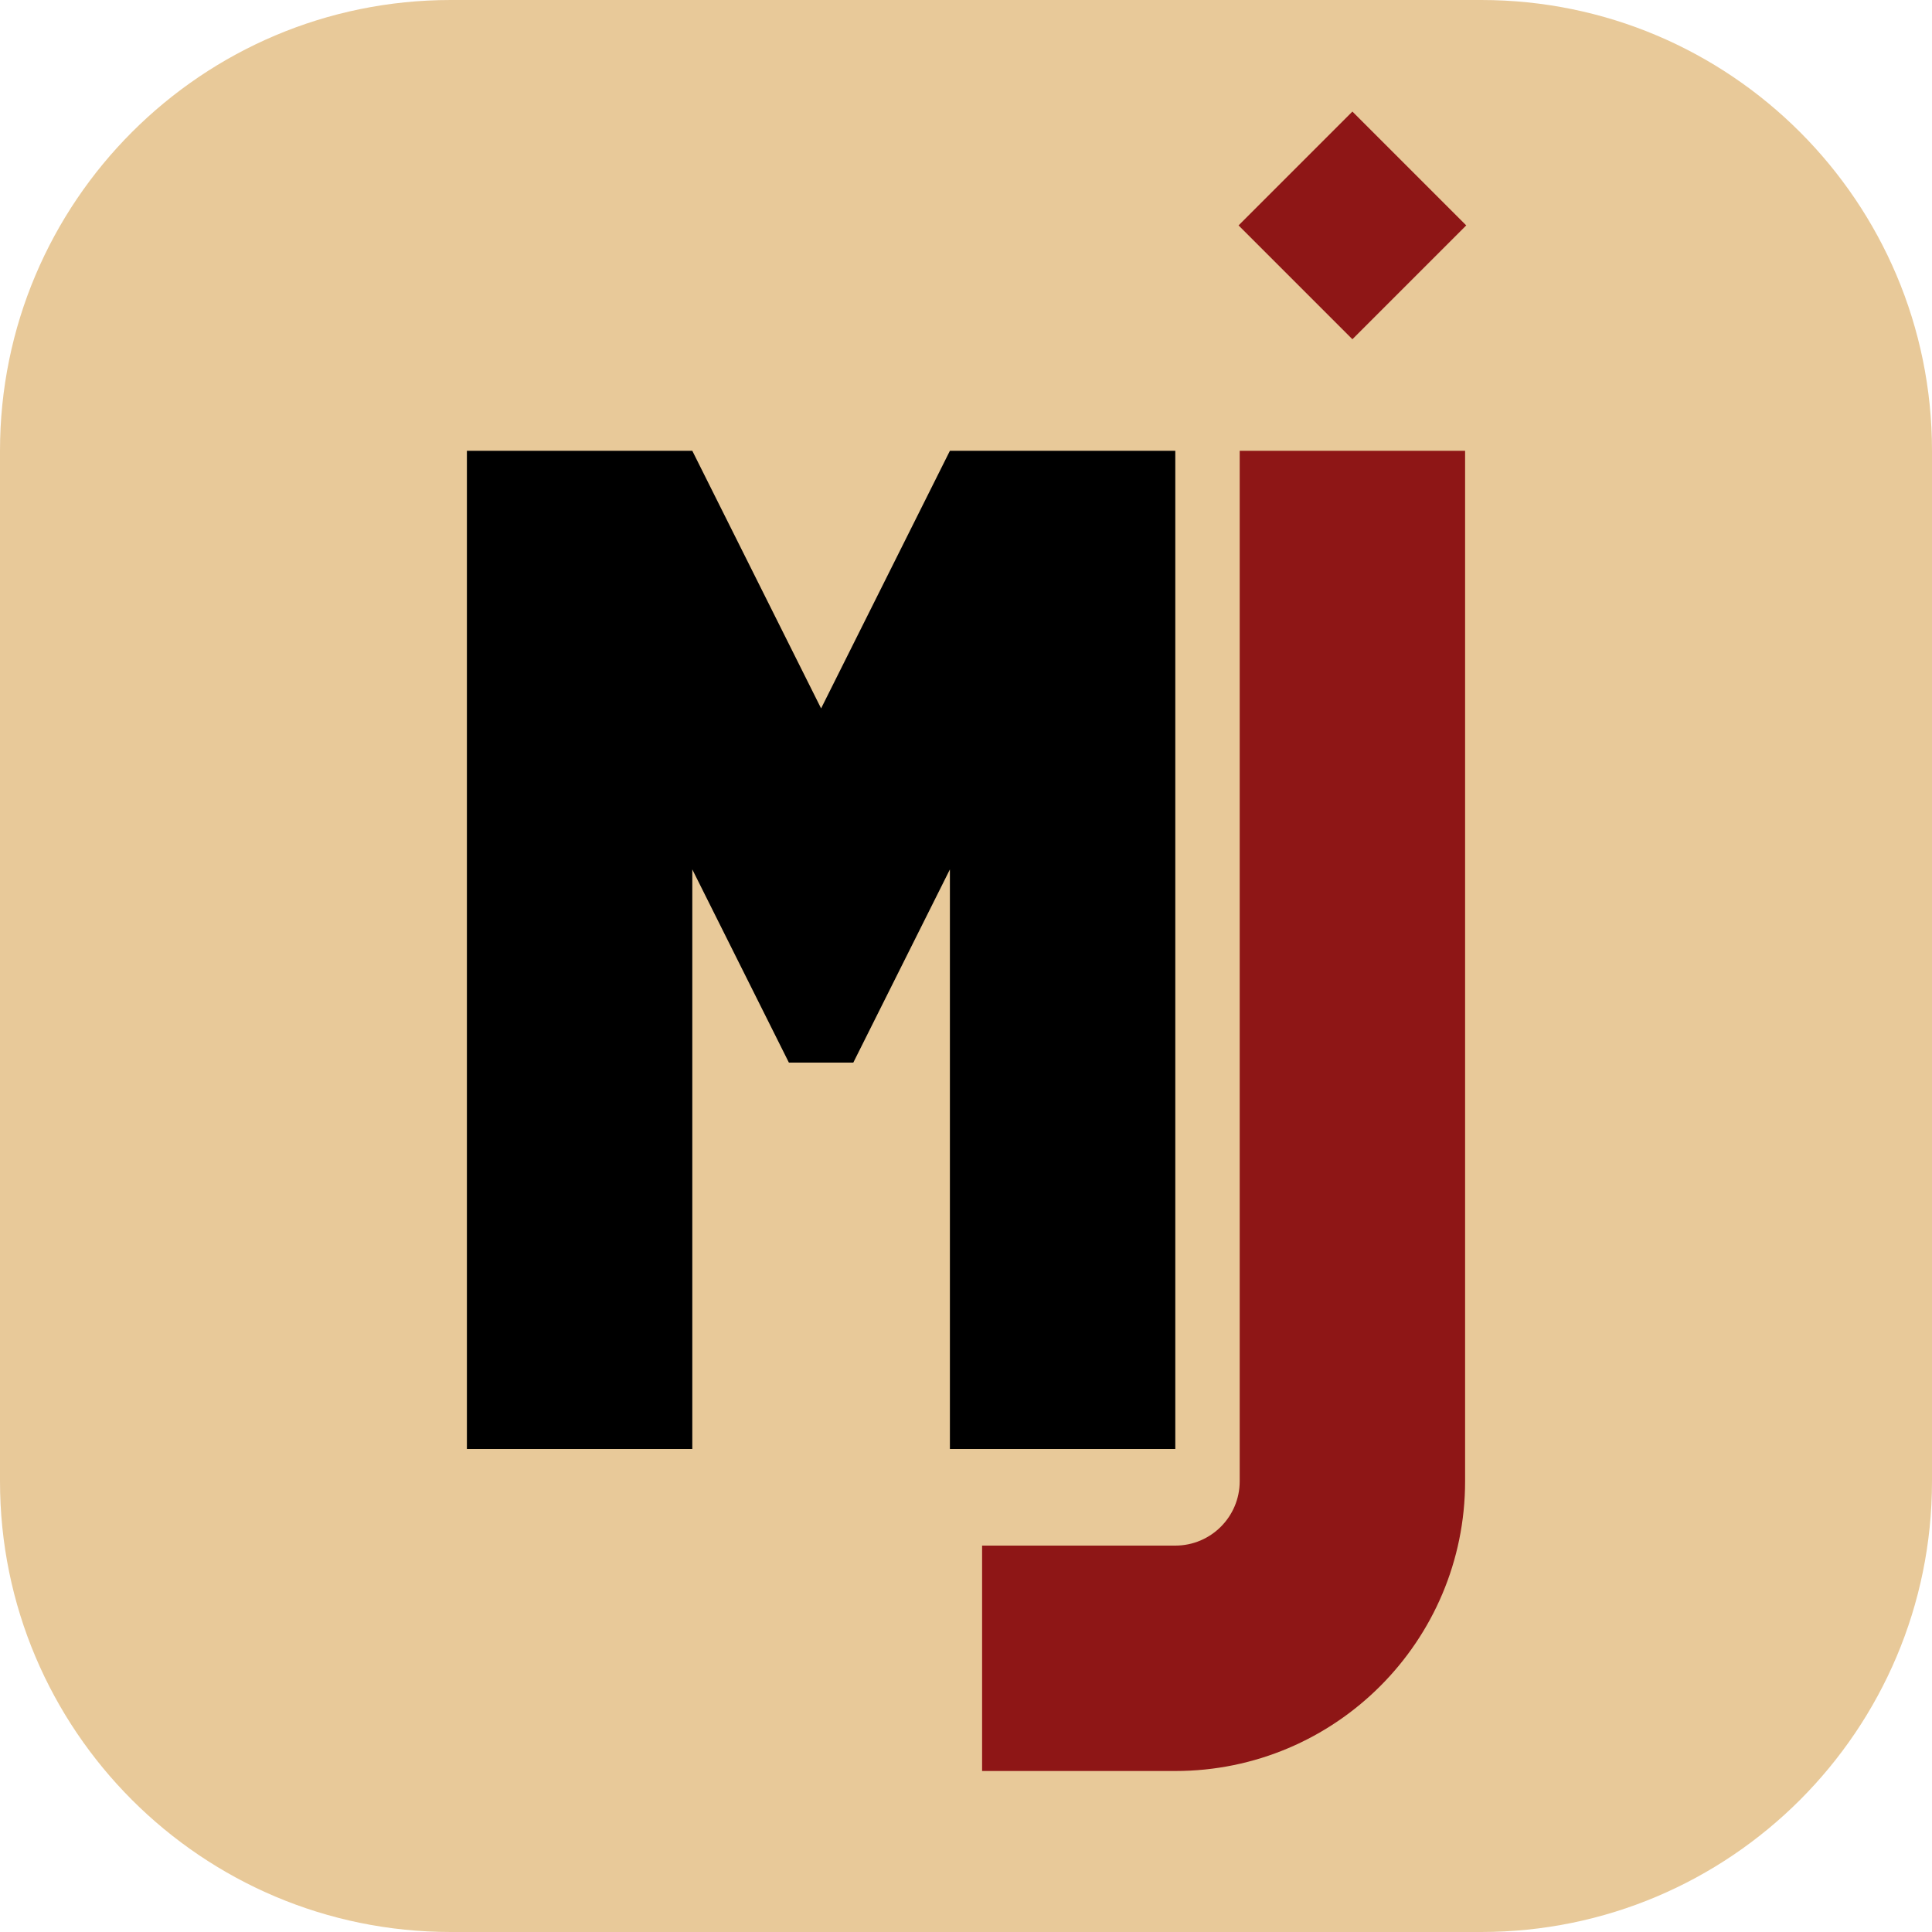
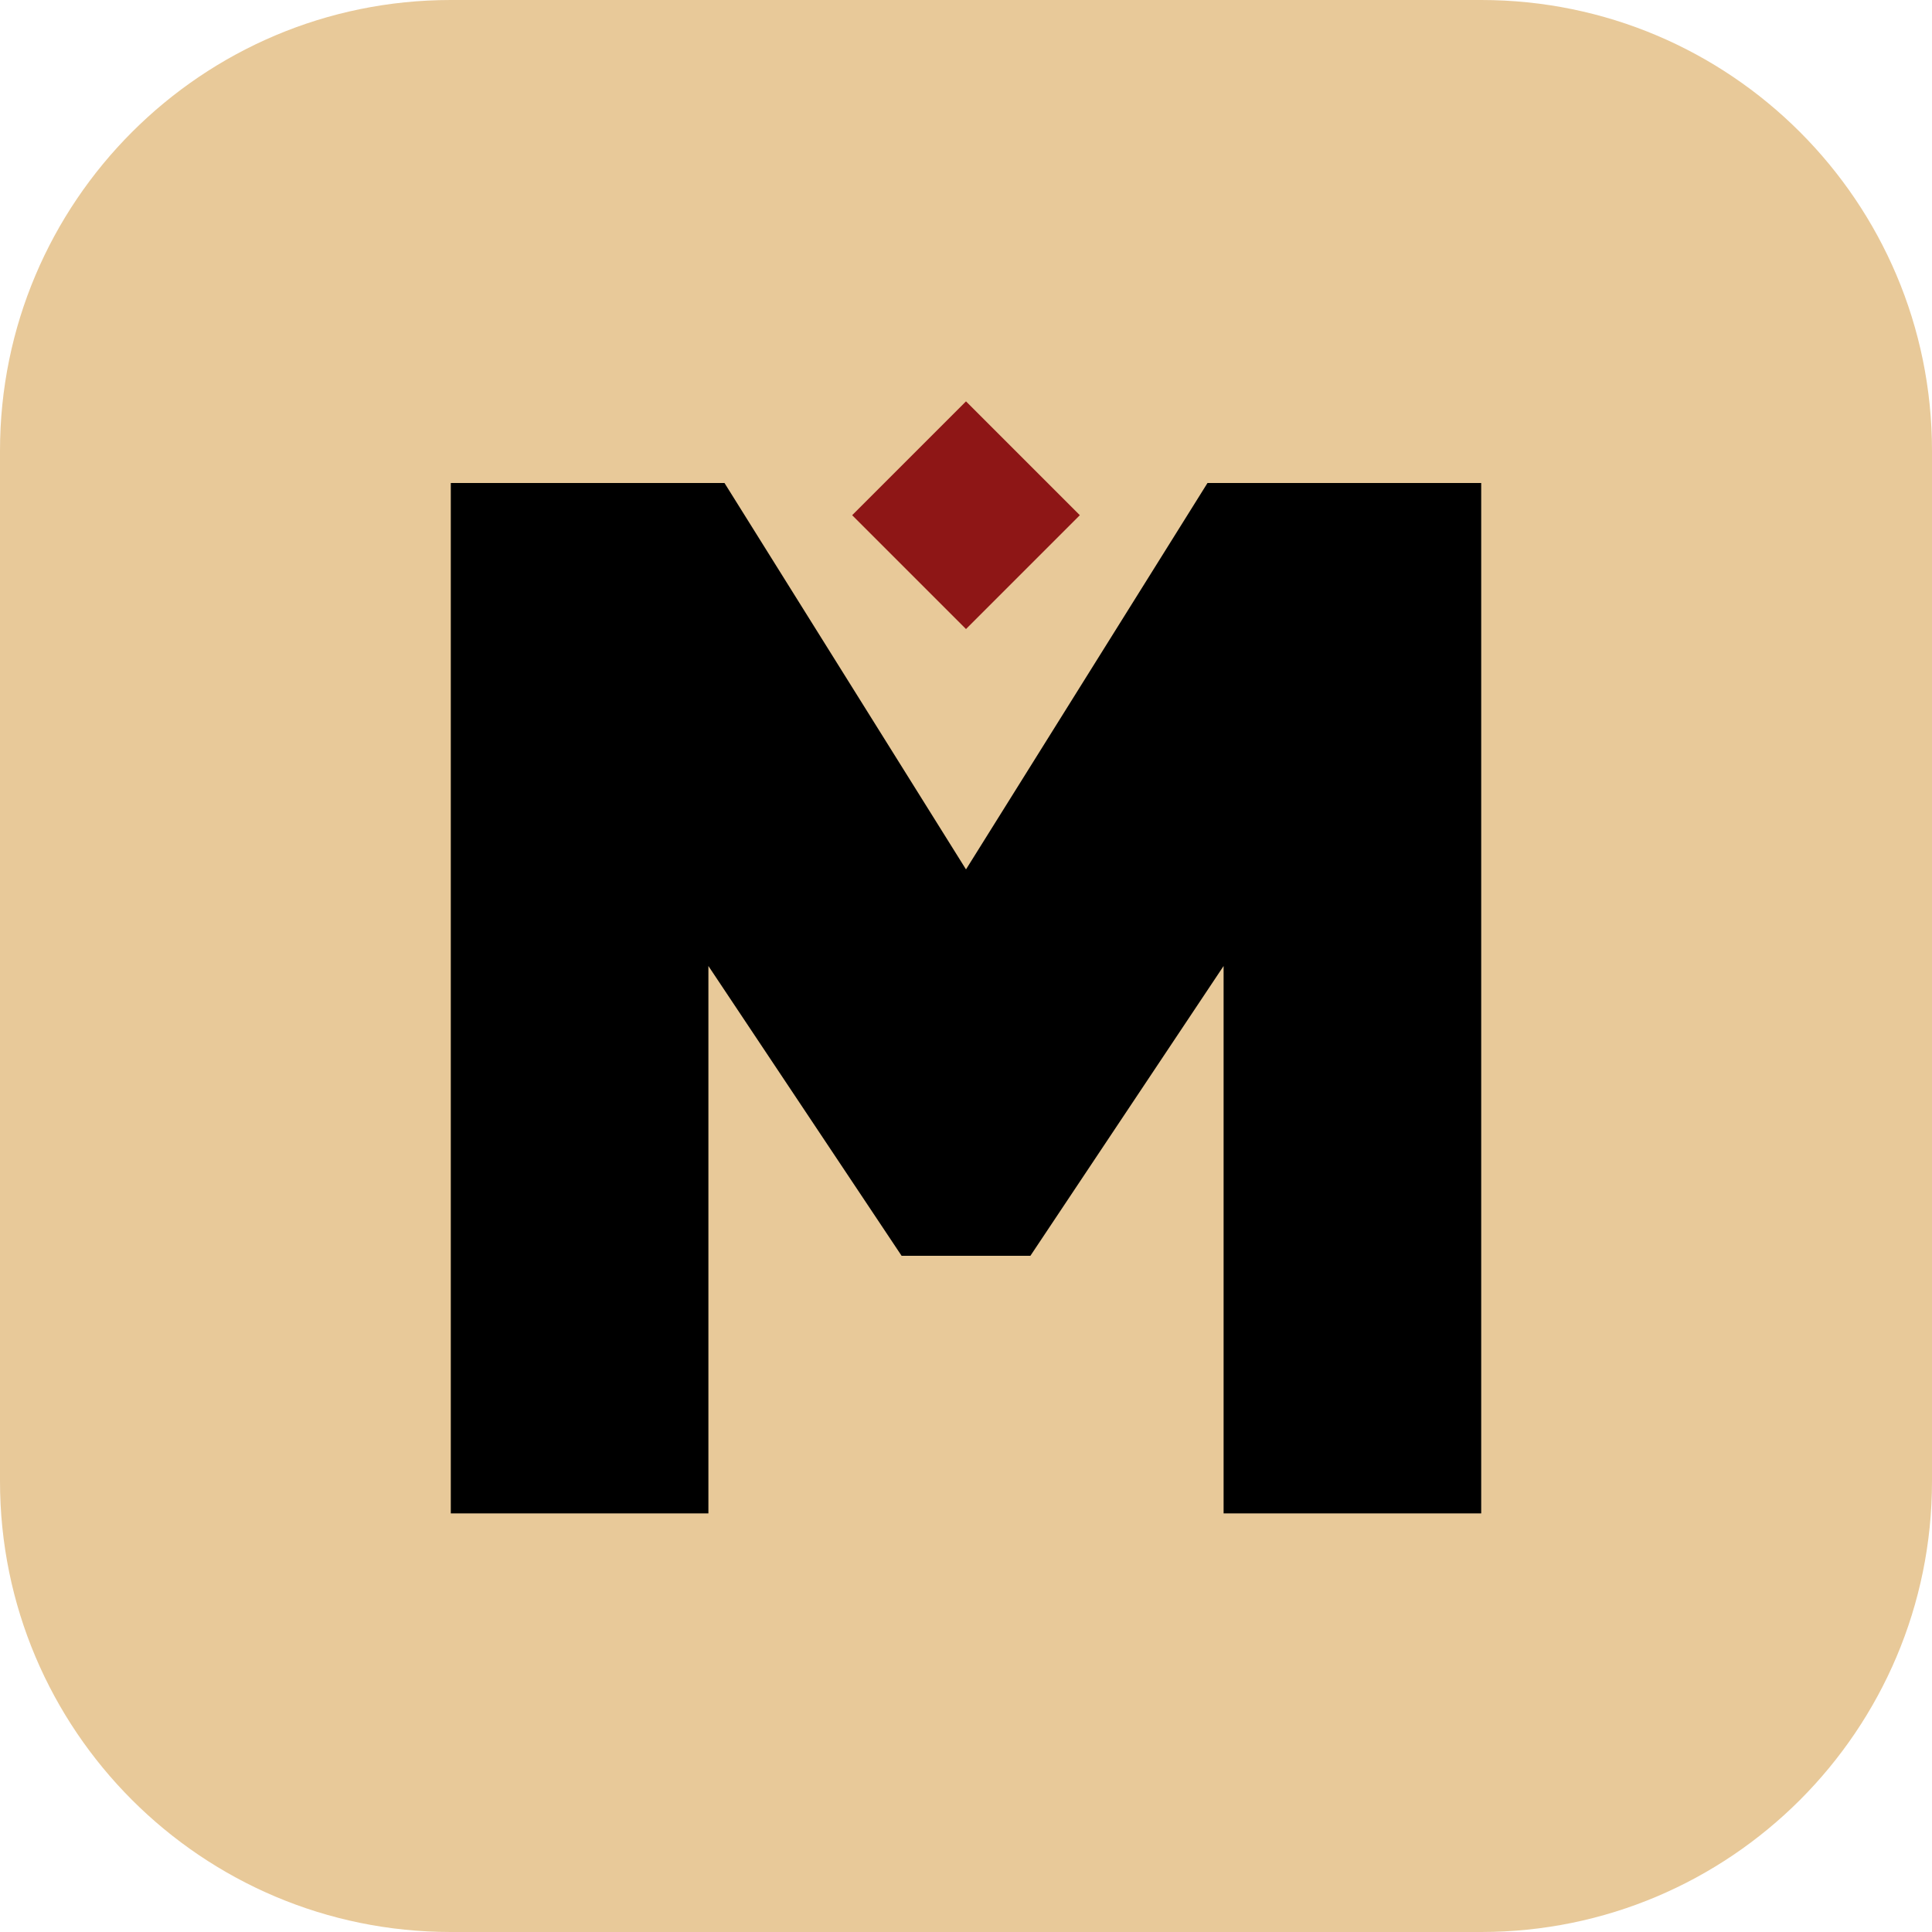
<svg xmlns="http://www.w3.org/2000/svg" viewBox="0 0 120 120" role="img" aria-label="Mj Mallorca logo">
  <rect width="120" height="120" rx="28" fill="#E8C999" />
-   <g transform="translate(5 2)">
-     <path fill="#000000" d="M24 88V26H38L46 42L54 26H68V88H54V52L48 64H44L38 52V88Z" />
-     <path fill="#8E1616" d="M72 26H86V90A18 18 0 0 1 68 108H56V94H68A4 4 0 0 0 72 90Z" />
-     <rect x="74" y="7" width="10" height="10" fill="#8E1616" transform="rotate(45 79 12)" />
+   <g transform="translate(0 2)">
+     <path fill="#000000" d="M28 92V28H45L60 52L75 28H92V92H76V58L64 76H56L44 58V92Z" />
+     <rect x="55" y="25" width="10" height="10" fill="#8E1616" transform="rotate(45 60 30)" />
  </g>
</svg>
